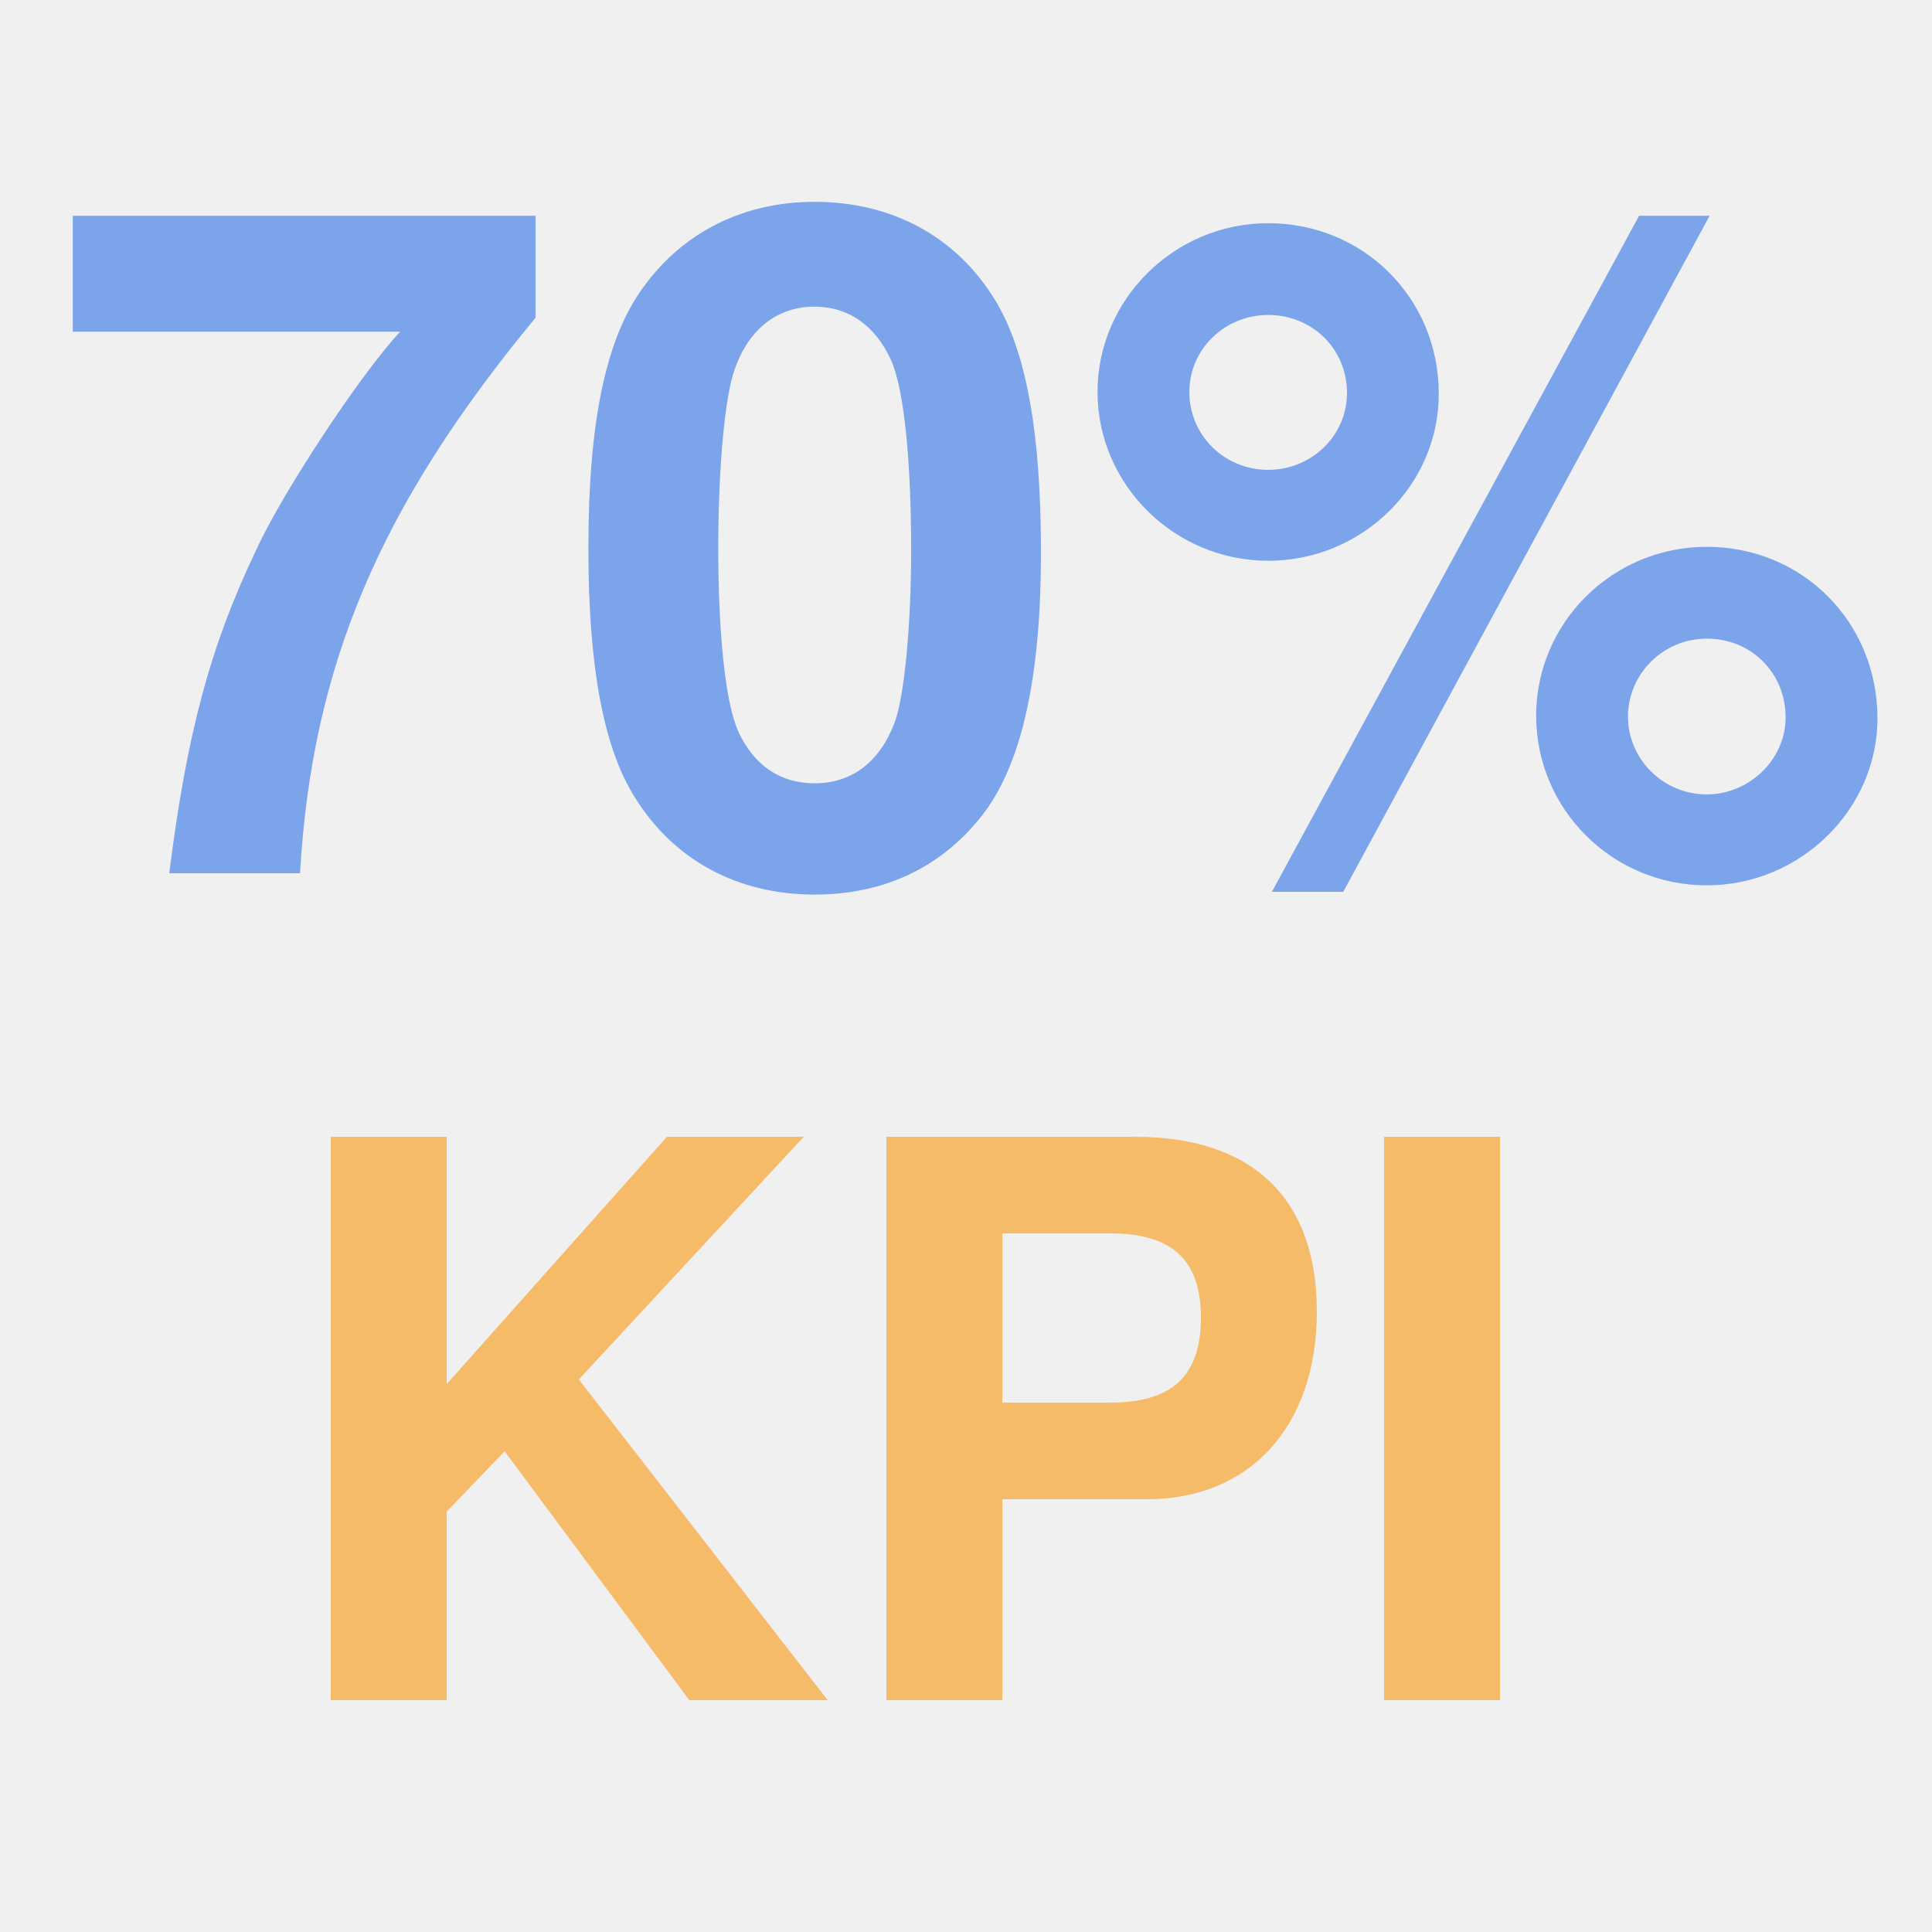
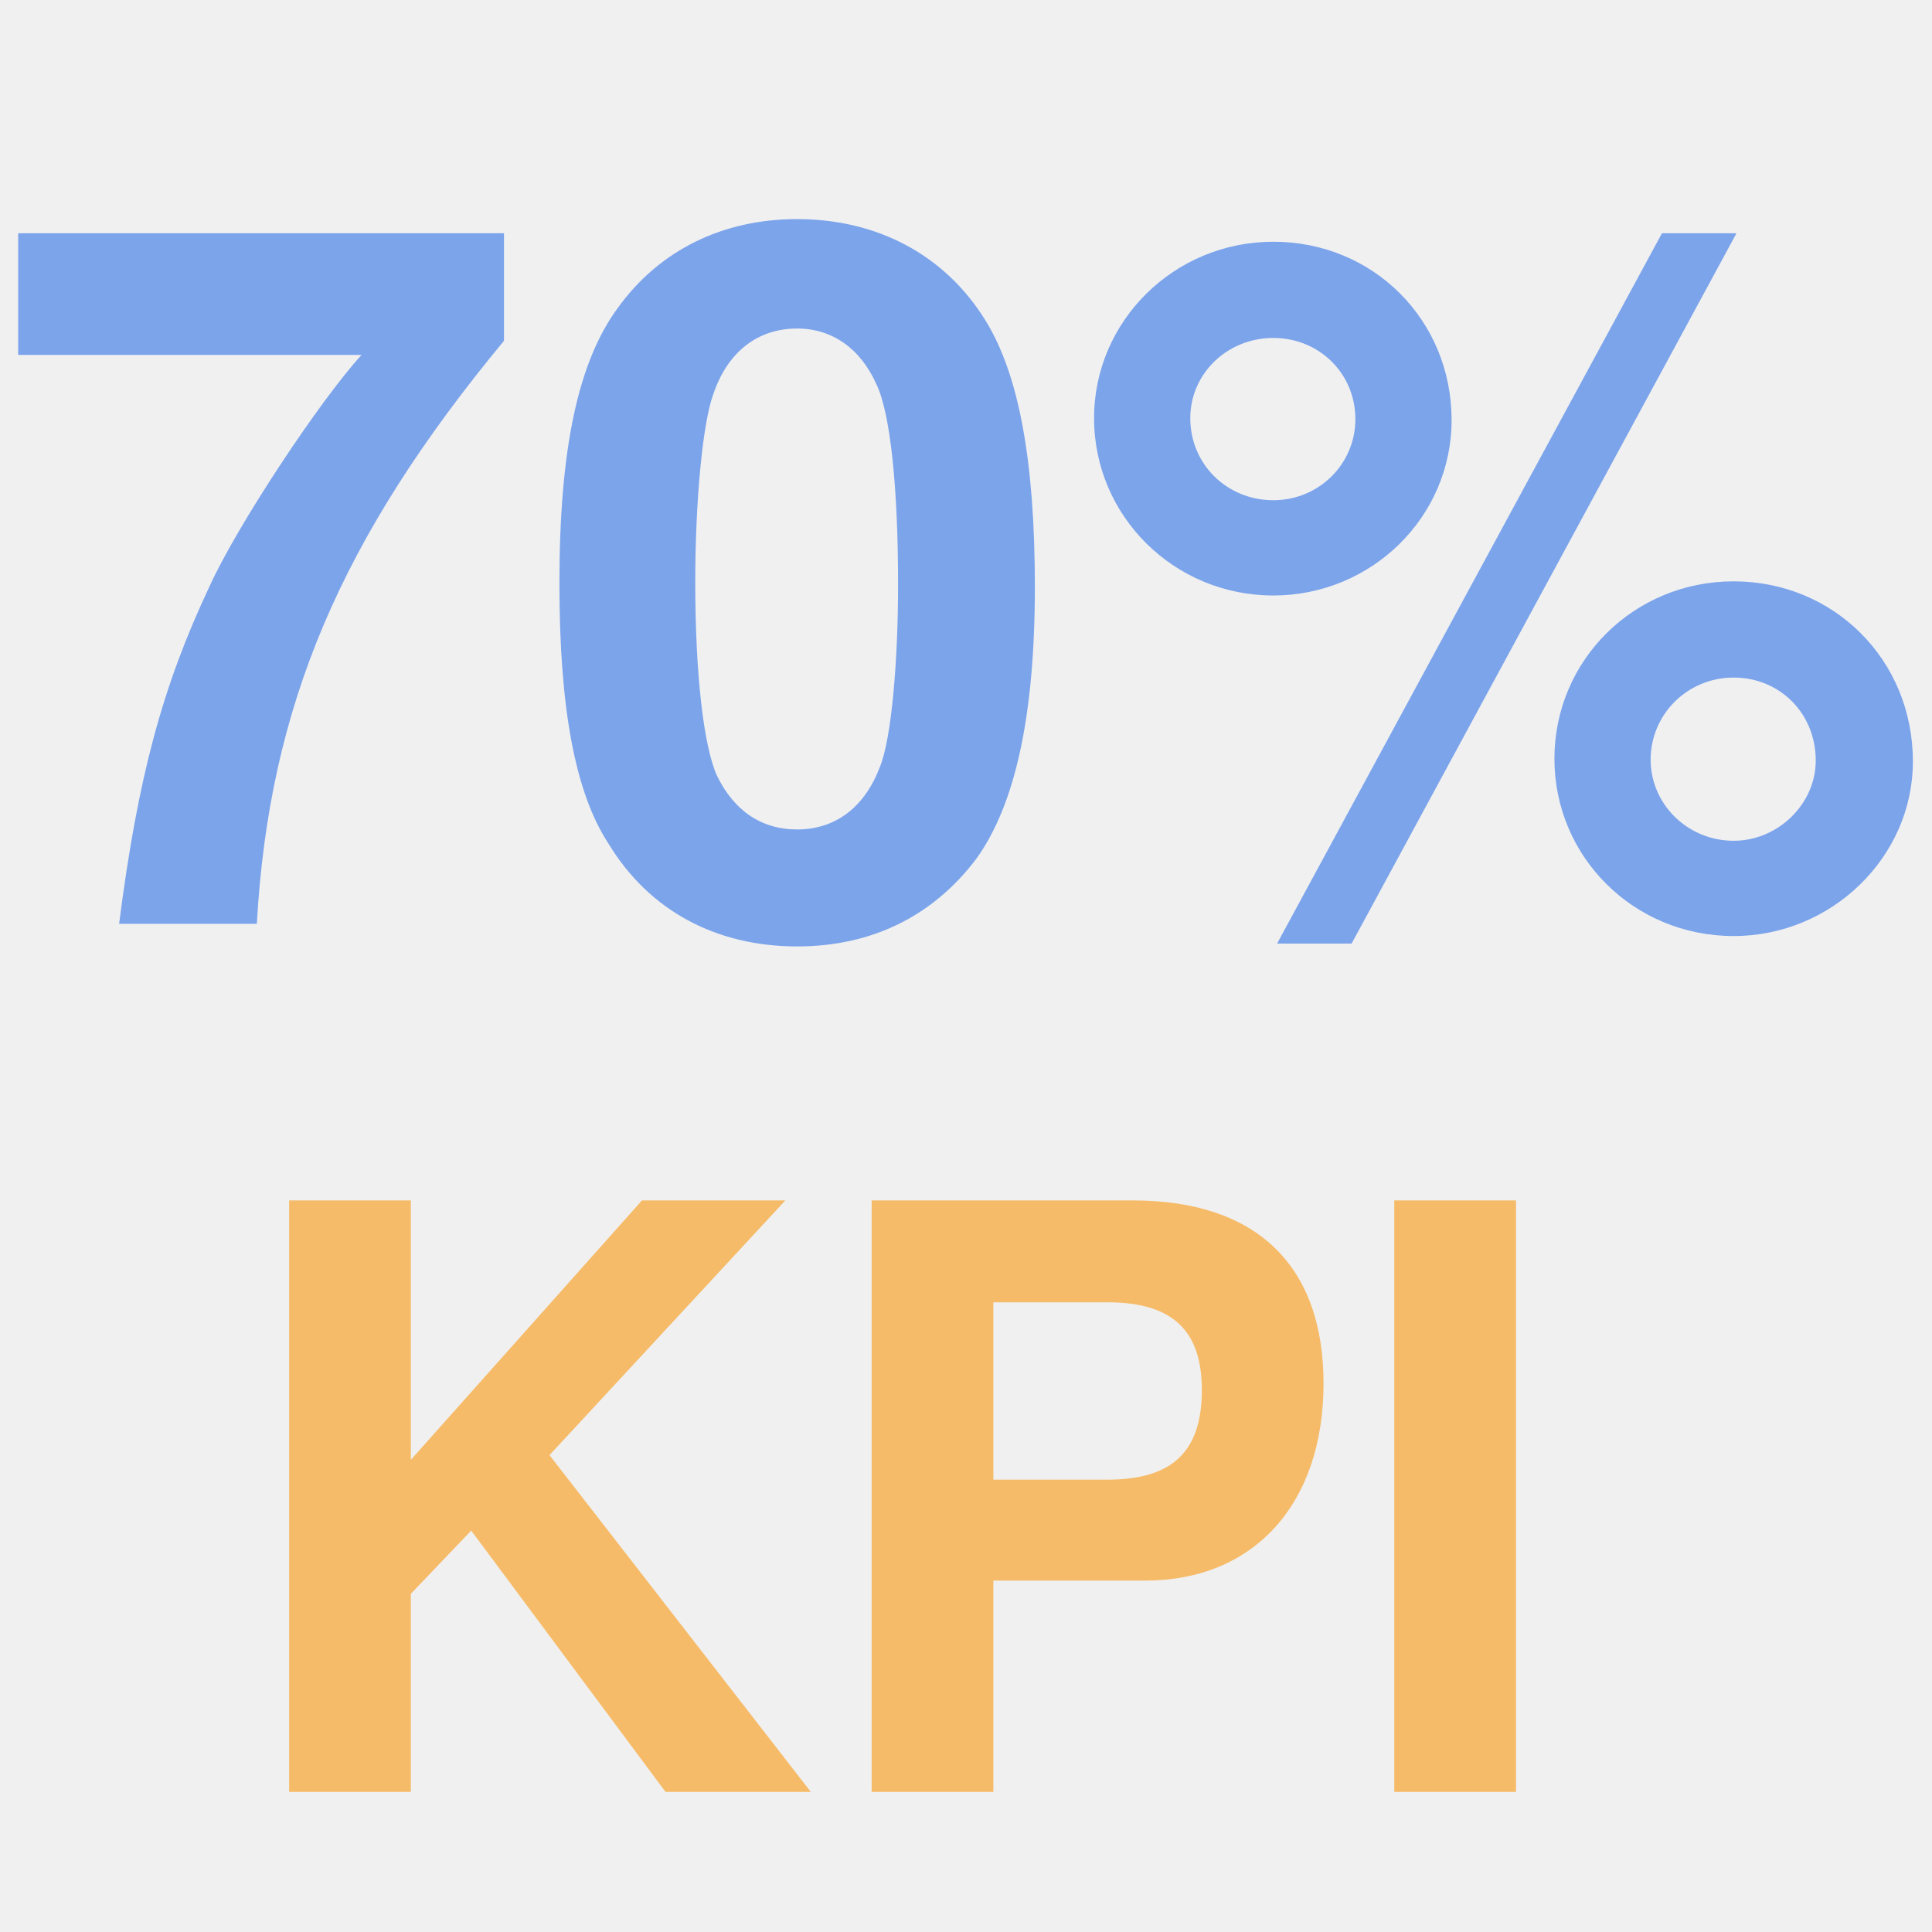
- <svg xmlns="http://www.w3.org/2000/svg" style="zoom: 1;" id="svg_document" preserveAspectRatio="xMidYMid meet" viewBox="0 0 500 500" height="500px" width="500px" version="1.1">
+ <svg xmlns="http://www.w3.org/2000/svg" id="svg_document" preserveAspectRatio="xMidYMid meet" viewBox="0 0 32 32" height="32" width="32" version="1.1">
  <defs id="svg_document_defs" />
-   <g id="main_group" />
-   <polygon transform="" fill="#ffffff" stroke-width="3px" id="polygon1" stroke="#000000" points="9,19" />
-   <line stroke="#000000" y1="0px" stroke-width="3px" x1="99px" d="" id="line1" y2="0px" x2="99px" transform="" />
-   <text stroke="none" id="text1" style="outline-style:none;" stroke-width="1px" x="252px" font-weight="bold" text-rendering="geometricPrecision" font-family="Helvetica" fill="#7CA4EB" font-size="240px" transform="" y="226px" text-anchor="middle">70%</text>
-   <text stroke="none" style="outline-style:none;" id="text2" stroke-width="1px" x="236px" font-weight="bold" text-rendering="geometricPrecision" font-family="Helvetica" fill="#F6BB68" font-size="200px" y="440px" transform="" text-anchor="middle">KPI</text>
+   <g id="main_group" transform="translate(0,-468)" />
+   <polygon transform="matrix(0.06718168,0,0,0.06718168,-0.9678075,0.1172022)" id="polygon1" points="9,19 " style="fill:#ffffff;stroke:#000000;stroke-width:3px" />
+   <line y1="0.117" x1="5.683" d="" id="line1" y2="0.117" x2="5.683" style="stroke:#000000;stroke-width:0.202px" />
+   <text id="text1" style="font-weight:bold;font-size:16.124px;font-family:Helvetica;text-anchor:middle;fill:#7ca4eb;stroke:none;stroke-width:1px;text-rendering:geometricPrecision" x="15.962" font-weight="bold" font-size="240px" y="15.3">70%</text>
+   <text style="font-weight:bold;font-size:13.436px;font-family:Helvetica;text-anchor:middle;fill:#f6bb68;stroke:none;stroke-width:1px;text-rendering:geometricPrecision" id="text2" x="14.887" font-weight="bold" font-size="200px" y="29.677">KPI</text>
</svg>
